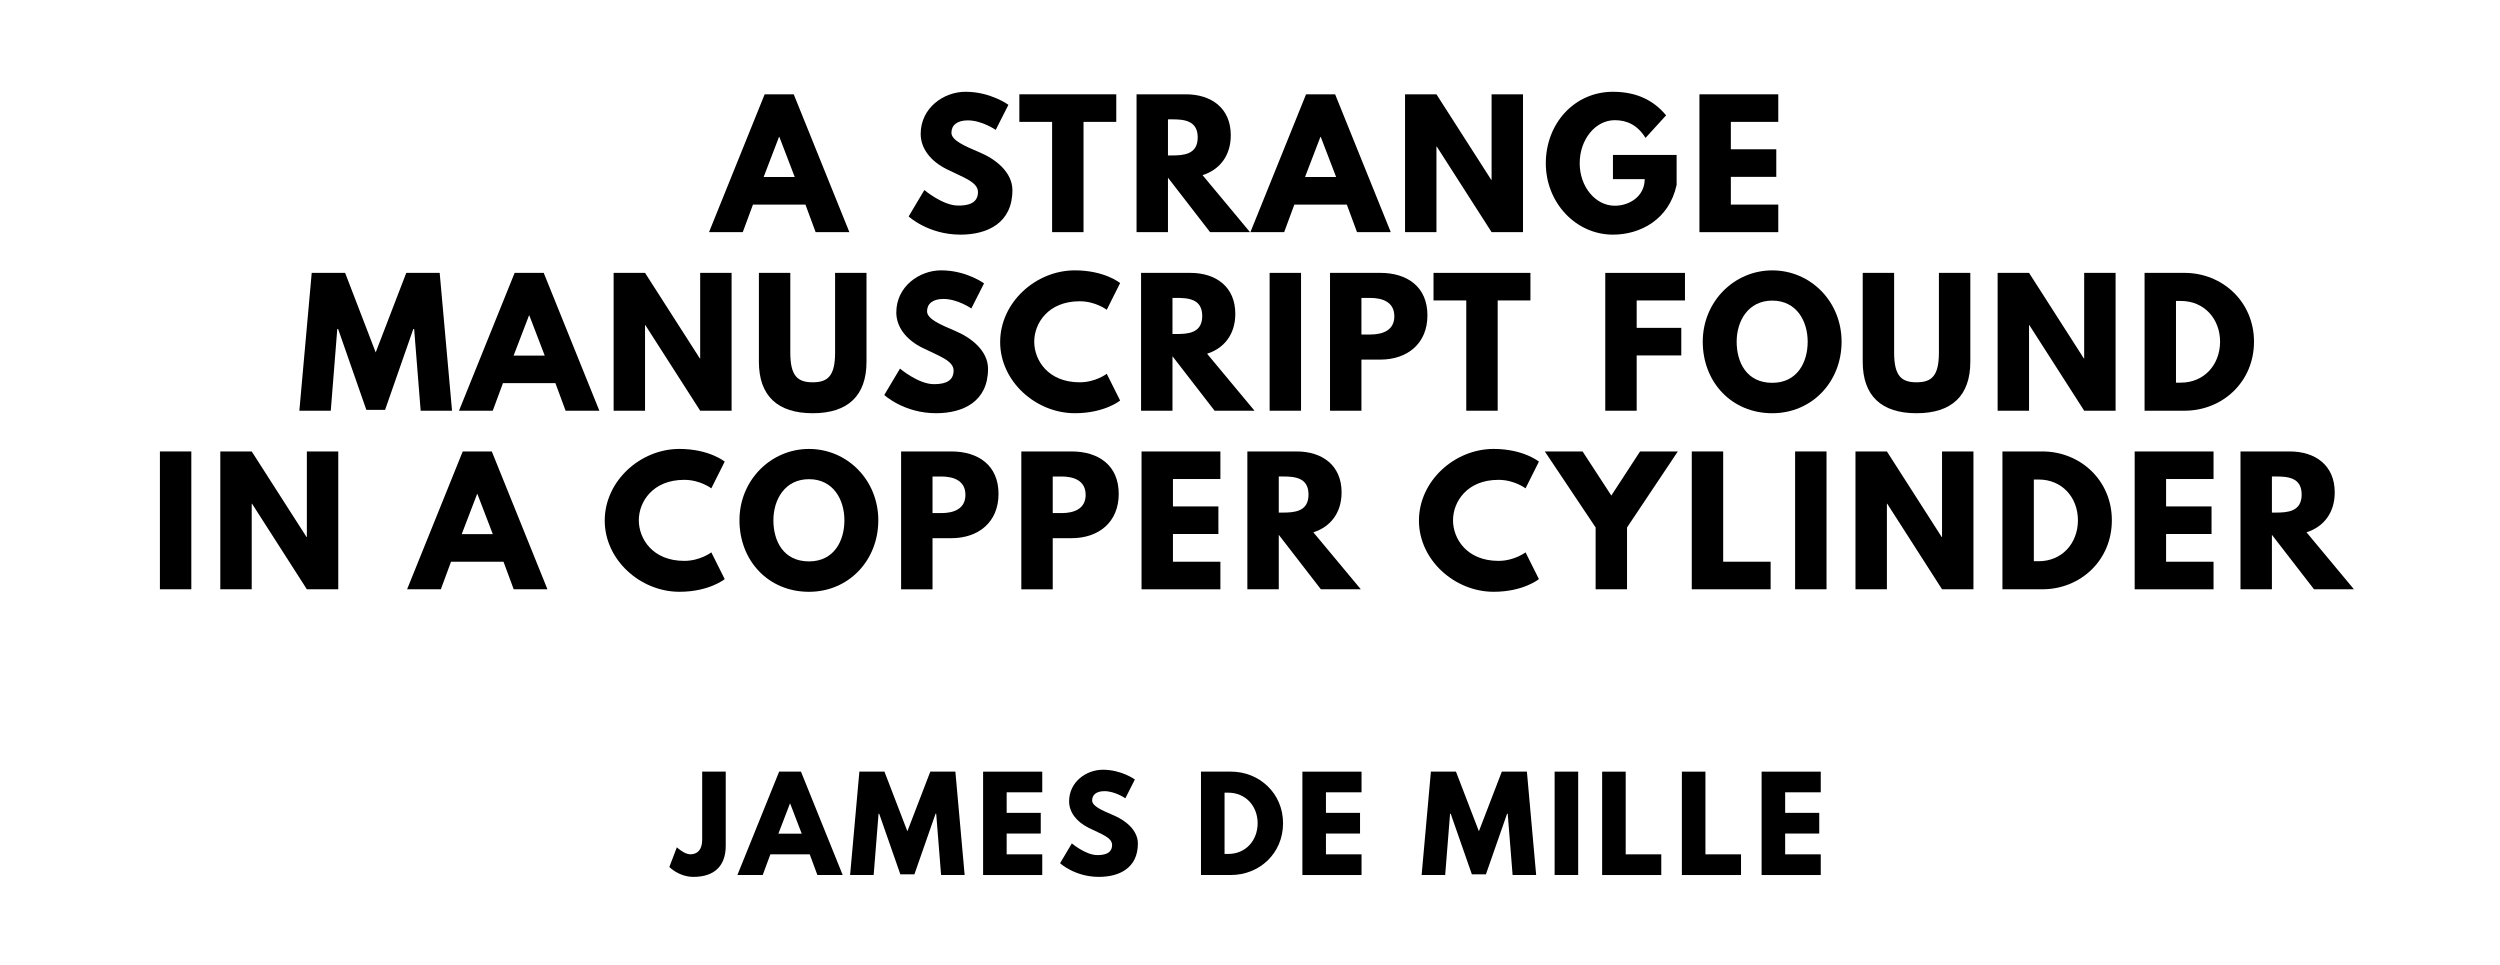
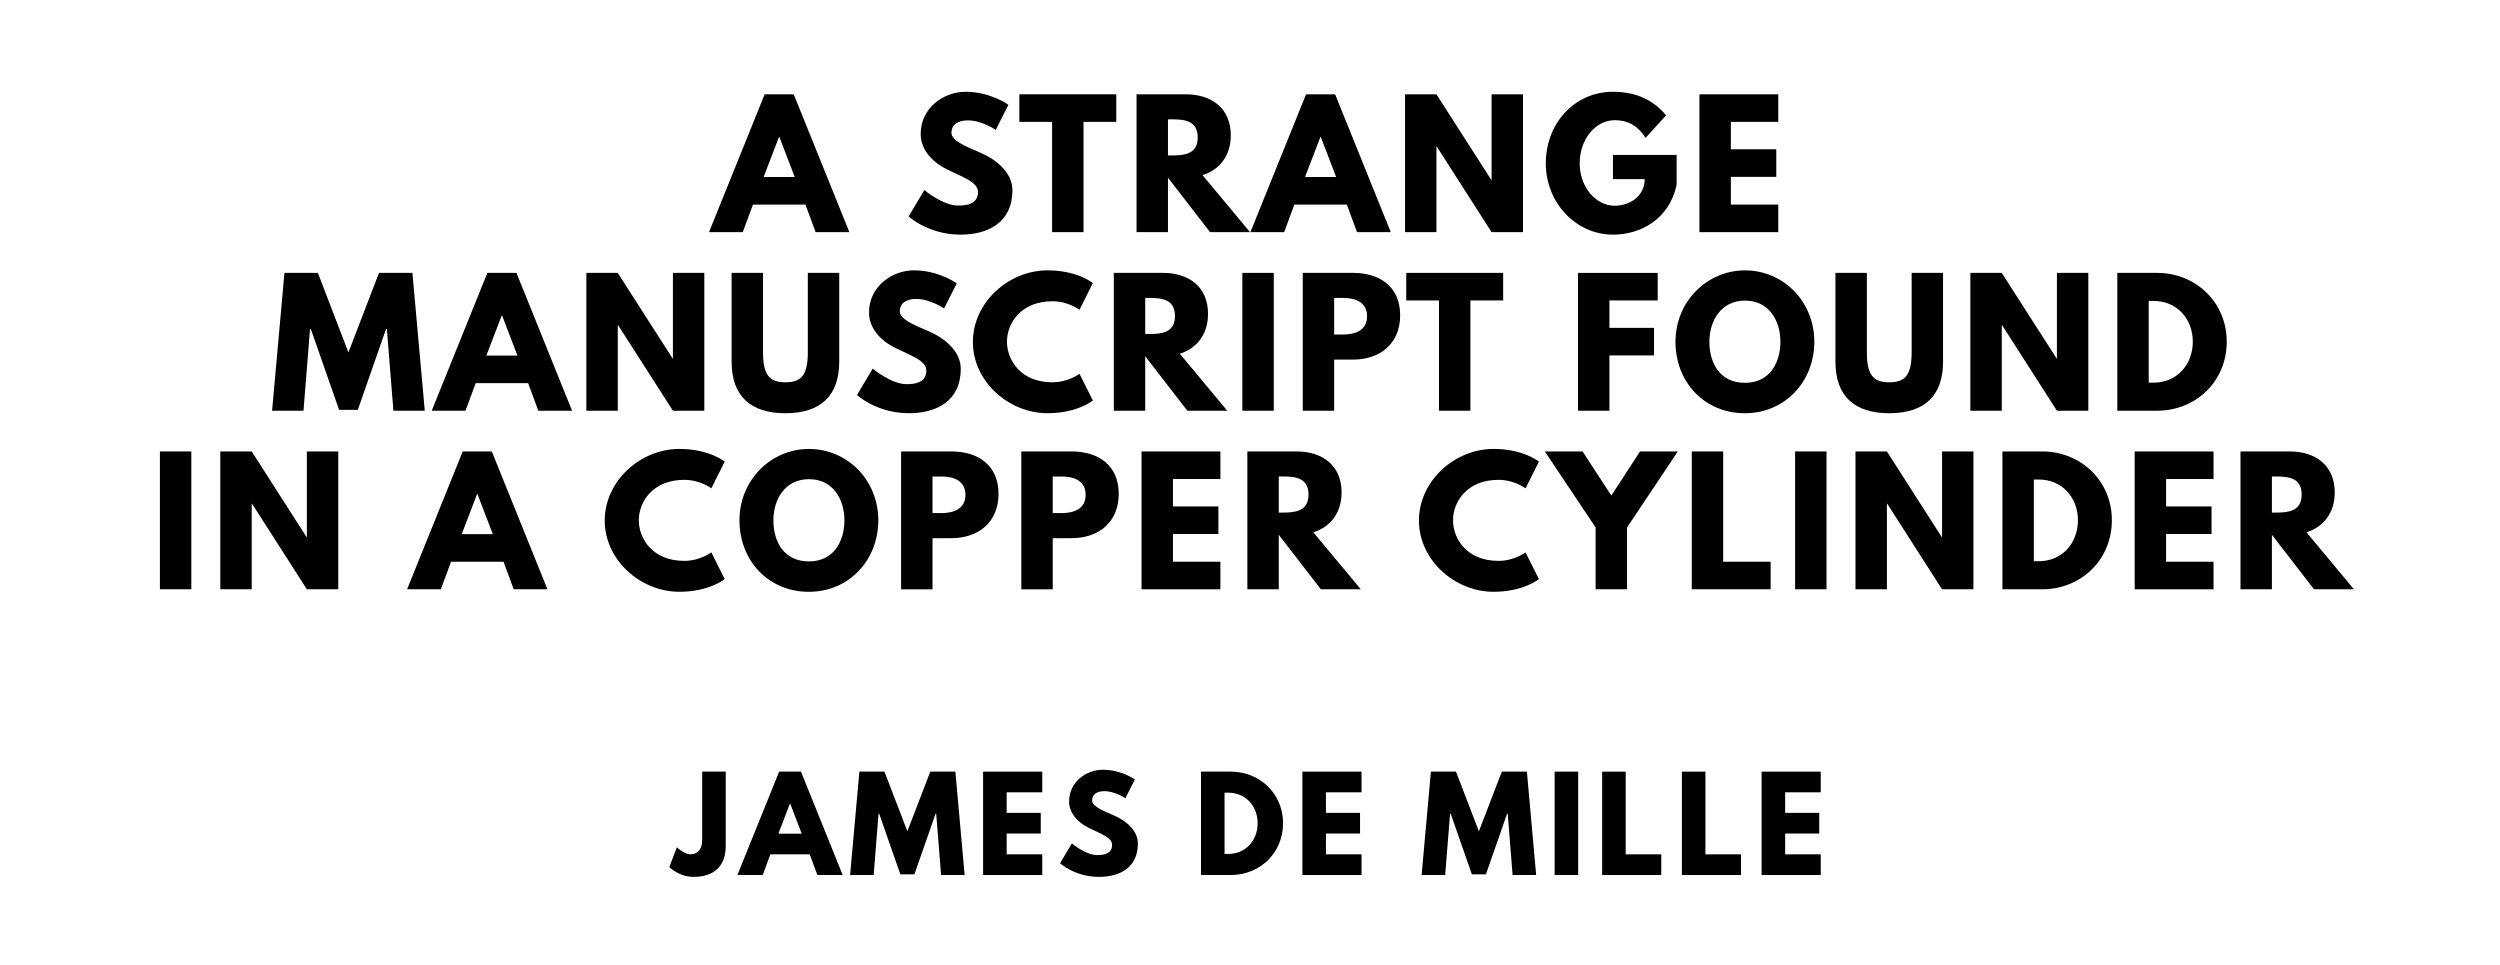
<svg xmlns="http://www.w3.org/2000/svg" version="1.1" viewBox="0 0 1400 540">
  <g aria-label="A STRANGE">
    <path d="M444.49,52.81l31.16,77.19l-18.90,0.00l-5.71-15.44l-29.38,0.00l-5.71,15.44l-18.90,0.00l31.16-77.19l16.28,0.00z  M445.05,99.12l-8.61-22.46l-0.19,0.00l-8.61,22.46l17.40,0.00z" />
    <path d="M540.76,51.40c14.04,0.00,23.95,7.30,23.95,7.30l-7.11,14.04s-7.67-5.33-15.63-5.33c-5.99,0.00-9.17,2.71-9.17,6.92c0.00,4.30,7.30,7.39,16.09,11.13c8.61,3.65,18.06,10.95,18.06,21.05c0.00,18.43-14.04,24.89-29.10,24.89c-18.06,0.00-29.01-10.20-29.01-10.20l8.80-14.78s10.29,8.70,18.90,8.70c3.84,0.00,11.13-0.37,11.13-7.58c0.00-5.61-8.23-8.14-17.40-12.73c-9.26-4.58-14.69-11.79-14.69-19.84c0.00-14.41,12.73-23.58,25.17-23.58z" />
    <path d="M570.84,68.25l0.00-15.44l54.27,0.00l0.00,15.44l-18.34,0.00l0.00,61.75l-17.59,0.00l0.00-61.75l-18.34,0.00z" />
    <path d="M636.47,52.81l27.60,0.00c14.32,0.00,25.17,7.77,25.17,22.92c0.00,11.60-6.36,19.37-15.81,22.36l26.57,31.91l-22.36,0.00l-23.58-30.50l0.00,30.50l-17.59,0.00l0.00-77.19z  M654.06,87.05l2.06,0.00c6.64,0.00,14.60-0.47,14.60-10.11s-7.95-10.11-14.60-10.11l-2.06,0.00l0.00,20.21z" />
    <path d="M747.67,52.81l31.16,77.19l-18.90,0.00l-5.71-15.44l-29.38,0.00l-5.71,15.44l-18.90,0.00l31.16-77.19l16.28,0.00z  M748.23,99.12l-8.61-22.46l-0.19,0.00l-8.61,22.46l17.40,0.00z" />
    <path d="M804.41,82.09l0.00,47.91l-17.59,0.00l0.00-77.19l17.59,0.00l30.69,47.91l0.19,0.00l0.00-47.91l17.59,0.00l0.00,77.19l-17.59,0.00l-30.69-47.91l-0.19,0.00z" />
    <path d="M938.91,86.77l0.00,16.75c-4.21,19.56-20.49,27.88-35.65,27.88c-20.77,0.00-37.61-17.87-37.61-39.95c0.00-22.18,15.91-40.05,37.61-40.05c13.57,0.00,23.02,5.05,29.75,13.19l-11.51,12.63c-4.49-7.20-10.39-9.92-17.22-9.92c-10.85,0.00-19.65,10.76-19.65,24.14c0.00,13.10,8.80,23.77,19.65,23.77c8.42,0.00,16.75-5.43,16.75-14.88l-17.78,0.00l0.00-13.57l35.65,0.00z" />
    <path d="M995.84,52.81l0.00,15.44l-26.57,0.00l0.00,15.35l25.45,0.00l0.00,15.44l-25.45,0.00l0.00,15.53l26.57,0.00l0.00,15.44l-44.16,0.00l0.00-77.19l44.16,0.00z" />
  </g>
-   <g aria-label=" MANUSCRIPT FOUND">
-     <path d="M235.57,230.00l-3.65-45.75l-0.47,0.00l-15.81,45.29l-10.48,0.00l-15.81-45.29l-0.47,0.00l-3.65,45.75l-17.59,0.00l6.92-77.19l18.71,0.00l17.12,44.54l17.12-44.54l18.71,0.00l6.92,77.19l-17.59,0.00z" />
-     <path d="M304.48,152.81l31.16,77.19l-18.90,0.00l-5.71-15.44l-29.38,0.00l-5.71,15.44l-18.90,0.00l31.16-77.19l16.28,0.00z  M305.04,199.12l-8.61-22.46l-0.19,0.00l-8.61,22.46l17.40,0.00z" />
-     <path d="M361.22,182.09l0.00,47.91l-17.59,0.00l0.00-77.19l17.59,0.00l30.69,47.91l0.19,0.00l0.00-47.91l17.59,0.00l0.00,77.19l-17.59,0.00l-30.69-47.91l-0.19,0.00z" />
-     <path d="M485.24,152.81l0.00,49.78c0.00,19.09-10.48,28.82-30.13,28.82s-30.13-9.73-30.13-28.82l0.00-49.78l17.59,0.00l0.00,44.63c0.00,12.91,3.93,16.65,12.54,16.65s12.54-3.74,12.54-16.65l0.00-44.63l17.59,0.00z" />
-     <path d="M527.11,151.40c14.04,0.00,23.95,7.30,23.95,7.30l-7.11,14.04s-7.67-5.33-15.63-5.33c-5.99,0.00-9.17,2.71-9.17,6.92c0.00,4.30,7.30,7.39,16.09,11.13c8.61,3.65,18.06,10.95,18.06,21.05c0.00,18.43-14.04,24.89-29.10,24.89c-18.06,0.00-29.01-10.20-29.01-10.20l8.80-14.78s10.29,8.70,18.90,8.70c3.84,0.00,11.13-0.37,11.13-7.58c0.00-5.61-8.23-8.14-17.40-12.73c-9.26-4.58-14.69-11.79-14.69-19.84c0.00-14.41,12.73-23.58,25.17-23.58z" />
-     <path d="M604.62,214.09c8.98,0.00,15.16-4.77,15.16-4.77l7.49,14.97s-8.61,7.11-25.36,7.11c-21.80,0.00-41.82-17.78-41.82-39.86c0.00-22.18,19.93-40.14,41.82-40.14c16.75,0.00,25.36,7.11,25.36,7.11l-7.49,14.97s-6.18-4.77-15.16-4.77c-17.68,0.00-25.45,12.35-25.45,22.64c0.00,10.39,7.77,22.74,25.45,22.74z" />
-     <path d="M639.00,152.81l27.60,0.00c14.32,0.00,25.17,7.77,25.17,22.92c0.00,11.60-6.36,19.37-15.81,22.36l26.57,31.91l-22.36,0.00l-23.58-30.50l0.00,30.50l-17.59,0.00l0.00-77.19z  M656.59,187.05l2.06,0.00c6.64,0.00,14.60-0.47,14.60-10.11s-7.95-10.11-14.60-10.11l-2.06,0.00l0.00,20.21z" />
-     <path d="M728.58,152.81l0.00,77.19l-17.59,0.00l0.00-77.19l17.59,0.00z" />
-     <path d="M744.81,152.81l28.16,0.00c15.06,0.00,26.39,7.77,26.39,23.77c0.00,15.91-11.32,24.80-26.39,24.80l-10.57,0.00l0.00,28.63l-17.59,0.00l0.00-77.19z  M762.40,187.33l4.96,0.00c6.92,0.00,13.47-2.34,13.47-10.20c0.00-7.95-6.55-10.29-13.47-10.29l-4.96,0.00l0.00,20.49z" />
-     <path d="M802.77,168.25l0.00-15.44l54.27,0.00l0.00,15.44l-18.34,0.00l0.00,61.75l-17.59,0.00l0.00-61.75l-18.34,0.00z" />
-     <path d="M943.58,152.81l0.00,15.44l-27.04,0.00l0.00,15.35l24.98,0.00l0.00,15.44l-24.98,0.00l0.00,30.97l-17.59,0.00l0.00-77.19l44.63,0.00z" />
-     <path d="M953.54,191.36c0.00-22.55,17.68-39.95,38.92-39.95c21.43,0.00,38.83,17.40,38.83,39.95s-16.65,40.05-38.83,40.05c-22.83,0.00-38.92-17.50-38.92-40.05z  M972.53,191.36c0.00,11.51,5.52,23.02,19.93,23.02c14.04,0.00,19.84-11.51,19.84-23.02s-6.18-23.02-19.84-23.02c-13.57,0.00-19.93,11.51-19.93,23.02z" />
-     <path d="M1103.38,152.81l0.00,49.78c0.00,19.09-10.48,28.82-30.13,28.82s-30.13-9.73-30.13-28.82l0.00-49.78l17.59,0.00l0.00,44.63c0.00,12.91,3.93,16.65,12.54,16.65s12.54-3.74,12.54-16.65l0.00-44.63l17.59,0.00z" />
-     <path d="M1136.26,182.09l0.00,47.91l-17.59,0.00l0.00-77.19l17.59,0.00l30.69,47.91l0.19,0.00l0.00-47.91l17.59,0.00l0.00,77.19l-17.59,0.00l-30.69-47.91l-0.19,0.00z" />
-     <path d="M1200.96,152.81l22.36,0.00c21.15,0.00,38.92,16.09,38.92,38.55c0.00,22.55-17.68,38.64-38.92,38.64l-22.36,0.00l0.00-77.19z  M1218.55,214.28l2.71,0.00c13.01,0.00,21.89-9.92,21.99-22.83c0.00-12.91-8.89-22.92-21.99-22.92l-2.71,0.00l0.00,45.75z" />
+   <g aria-label="MANUSCRIPT FOUND">
+     <path d="M220.30,230.00l-3.65-45.75l-0.47,0.00l-15.81,45.29l-10.48,0.00l-15.81-45.29l-0.47,0.00l-3.65,45.75l-17.59,0.00l6.92-77.19l18.71,0.00l17.12,44.54l17.12-44.54l18.71,0.00l6.92,77.19l-17.59,0.00z" />
+     <path d="M289.21,152.81l31.16,77.19l-18.90,0.00l-5.71-15.44l-29.38,0.00l-5.71,15.44l-18.90,0.00l31.16-77.19l16.28,0.00z  M289.77,199.12l-8.61-22.46l-0.19,0.00l-8.61,22.46l17.40,0.00z" />
+     <path d="M345.95,182.09l0.00,47.91l-17.59,0.00l0.00-77.19l17.59,0.00l30.69,47.91l0.19,0.00l0.00-47.91l17.59,0.00l0.00,77.19l-17.59,0.00l-30.69-47.91l-0.19,0.00z" />
+     <path d="M469.97,152.81l0.00,49.78c0.00,19.09-10.48,28.82-30.13,28.82s-30.13-9.73-30.13-28.82l0.00-49.78l17.59,0.00l0.00,44.63c0.00,12.91,3.93,16.65,12.54,16.65s12.54-3.74,12.54-16.65l0.00-44.63l17.59,0.00z" />
+     <path d="M511.83,151.40c14.04,0.00,23.95,7.30,23.95,7.30l-7.11,14.04s-7.67-5.33-15.63-5.33c-5.99,0.00-9.17,2.71-9.17,6.92c0.00,4.30,7.30,7.39,16.09,11.13c8.61,3.65,18.06,10.95,18.06,21.05c0.00,18.43-14.04,24.89-29.10,24.89c-18.06,0.00-29.01-10.20-29.01-10.20l8.80-14.78s10.29,8.70,18.90,8.70c3.84,0.00,11.13-0.37,11.13-7.58c0.00-5.61-8.23-8.14-17.40-12.73c-9.26-4.58-14.69-11.79-14.69-19.84c0.00-14.41,12.73-23.58,25.17-23.58z" />
+     <path d="M589.35,214.09c8.98,0.00,15.16-4.77,15.16-4.77l7.49,14.97s-8.61,7.11-25.36,7.11c-21.80,0.00-41.82-17.78-41.82-39.86c0.00-22.18,19.93-40.14,41.82-40.14c16.75,0.00,25.36,7.11,25.36,7.11l-7.49,14.97s-6.18-4.77-15.16-4.77c-17.68,0.00-25.45,12.35-25.45,22.64c0.00,10.39,7.77,22.74,25.45,22.74z" />
+     <path d="M623.73,152.81l27.60,0.00c14.32,0.00,25.17,7.77,25.17,22.92c0.00,11.60-6.36,19.37-15.81,22.36l26.57,31.91l-22.36,0.00l-23.58-30.50l0.00,30.50l-17.59,0.00l0.00-77.19z  M641.32,187.05l2.06,0.00c6.64,0.00,14.60-0.47,14.60-10.11s-7.95-10.11-14.60-10.11l-2.06,0.00l0.00,20.21z" />
+     <path d="M713.31,152.81l0.00,77.19l-17.59,0.00l0.00-77.19l17.59,0.00z" />
+     <path d="M729.54,152.81l28.16,0.00c15.06,0.00,26.39,7.77,26.39,23.77c0.00,15.91-11.32,24.80-26.39,24.80l-10.57,0.00l0.00,28.63l-17.59,0.00l0.00-77.19z  M747.13,187.33l4.96,0.00c6.92,0.00,13.47-2.34,13.47-10.20c0.00-7.95-6.55-10.29-13.47-10.29l-4.96,0.00l0.00,20.49z" />
+     <path d="M787.50,168.25l0.00-15.44l54.27,0.00l0.00,15.44l-18.34,0.00l0.00,61.75l-17.59,0.00l0.00-61.75l-18.34,0.00z" />
+     <path d="M928.31,152.81l0.00,15.44l-27.04,0.00l0.00,15.35l24.98,0.00l0.00,15.44l-24.98,0.00l0.00,30.97l-17.59,0.00l0.00-77.19l44.63,0.00z" />
+     <path d="M938.27,191.36c0.00-22.55,17.68-39.95,38.92-39.95c21.43,0.00,38.83,17.40,38.83,39.95s-16.65,40.05-38.83,40.05c-22.83,0.00-38.92-17.50-38.92-40.05z  M957.26,191.36c0.00,11.51,5.52,23.02,19.93,23.02c14.04,0.00,19.84-11.51,19.84-23.02s-6.18-23.02-19.84-23.02c-13.57,0.00-19.93,11.51-19.93,23.02z" />
+     <path d="M1088.11,152.81l0.00,49.78c0.00,19.09-10.48,28.82-30.13,28.82s-30.13-9.73-30.13-28.82l0.00-49.78l17.59,0.00l0.00,44.63c0.00,12.91,3.93,16.65,12.54,16.65s12.54-3.74,12.54-16.65l0.00-44.63l17.59,0.00z" />
+     <path d="M1120.99,182.09l0.00,47.91l-17.59,0.00l0.00-77.19l17.59,0.00l30.69,47.91l0.19,0.00l0.00-47.91l17.59,0.00l0.00,77.19l-17.59,0.00l-30.69-47.91l-0.19,0.00z" />
+     <path d="M1185.69,152.81l22.36,0.00c21.15,0.00,38.92,16.09,38.92,38.55c0.00,22.55-17.68,38.64-38.92,38.64l-22.36,0.00l0.00-77.19z  M1203.28,214.28l2.71,0.00c13.01,0.00,21.89-9.92,21.99-22.83c0.00-12.91-8.89-22.92-21.99-22.92l-2.71,0.00l0.00,45.75z" />
  </g>
  <g aria-label="IN A COPPER CYLINDER">
    <path d="M107.14,252.81l0.00,77.19l-17.59,0.00l0.00-77.19l17.59,0.00z" />
    <path d="M140.96,282.09l0.00,47.91l-17.59,0.00l0.00-77.19l17.59,0.00l30.69,47.91l0.19,0.00l0.00-47.91l17.59,0.00l0.00,77.19l-17.59,0.00l-30.69-47.91l-0.19,0.00z" />
    <path d="M275.41,252.81l31.16,77.19l-18.90,0.00l-5.71-15.44l-29.38,0.00l-5.71,15.44l-18.90,0.00l31.16-77.19l16.28,0.00z  M275.97,299.12l-8.61-22.46l-0.19,0.00l-8.61,22.46l17.40,0.00z" />
    <path d="M383.18,314.09c8.98,0.00,15.16-4.77,15.16-4.77l7.49,14.97s-8.61,7.11-25.36,7.11c-21.80,0.00-41.82-17.78-41.82-39.86c0.00-22.18,19.93-40.14,41.82-40.14c16.75,0.00,25.36,7.11,25.36,7.11l-7.49,14.97s-6.18-4.77-15.16-4.77c-17.68,0.00-25.45,12.35-25.45,22.64c0.00,10.39,7.77,22.74,25.45,22.74z" />
    <path d="M414.10,291.36c0.00-22.55,17.68-39.95,38.92-39.95c21.43,0.00,38.83,17.40,38.83,39.95s-16.65,40.05-38.83,40.05c-22.83,0.00-38.92-17.50-38.92-40.05z  M433.10,291.36c0.00,11.51,5.52,23.02,19.93,23.02c14.04,0.00,19.84-11.51,19.84-23.02s-6.18-23.02-19.84-23.02c-13.57,0.00-19.93,11.51-19.93,23.02z" />
    <path d="M504.62,252.81l28.16,0.00c15.06,0.00,26.39,7.77,26.39,23.77c0.00,15.91-11.32,24.80-26.39,24.80l-10.57,0.00l0.00,28.63l-17.59,0.00l0.00-77.19z  M522.21,287.33l4.96,0.00c6.92,0.00,13.47-2.34,13.47-10.20c0.00-7.95-6.55-10.29-13.47-10.29l-4.96,0.00l0.00,20.49z" />
    <path d="M571.94,252.81l28.16,0.00c15.06,0.00,26.39,7.77,26.39,23.77c0.00,15.91-11.32,24.80-26.39,24.80l-10.57,0.00l0.00,28.63l-17.59,0.00l0.00-77.19z  M589.53,287.33l4.96,0.00c6.92,0.00,13.47-2.34,13.47-10.20c0.00-7.95-6.55-10.29-13.47-10.29l-4.96,0.00l0.00,20.49z" />
    <path d="M683.42,252.81l0.00,15.44l-26.57,0.00l0.00,15.35l25.45,0.00l0.00,15.44l-25.45,0.00l0.00,15.53l26.57,0.00l0.00,15.44l-44.16,0.00l0.00-77.19l44.16,0.00z" />
    <path d="M698.52,252.81l27.60,0.00c14.32,0.00,25.17,7.77,25.17,22.92c0.00,11.60-6.36,19.37-15.81,22.36l26.57,31.91l-22.36,0.00l-23.58-30.50l0.00,30.50l-17.59,0.00l0.00-77.19z  M716.11,287.05l2.06,0.00c6.64,0.00,14.60-0.47,14.60-10.11s-7.95-10.11-14.60-10.11l-2.06,0.00l0.00,20.21z" />
    <path d="M839.14,314.09c8.98,0.00,15.16-4.77,15.16-4.77l7.49,14.97s-8.61,7.11-25.36,7.11c-21.80,0.00-41.82-17.78-41.82-39.86c0.00-22.18,19.93-40.14,41.82-40.14c16.75,0.00,25.36,7.11,25.36,7.11l-7.49,14.97s-6.18-4.77-15.16-4.77c-17.68,0.00-25.45,12.35-25.45,22.64c0.00,10.39,7.77,22.74,25.45,22.74z" />
    <path d="M865.10,252.81l21.15,0.00l16.09,24.70l16.09-24.70l21.15,0.00l-28.44,42.57l0.00,34.62l-17.59,0.00l0.00-34.62z" />
    <path d="M964.98,252.81l0.00,61.75l26.57,0.00l0.00,15.44l-44.16,0.00l0.00-77.19l17.59,0.00z" />
    <path d="M1022.85,252.81l0.00,77.19l-17.59,0.00l0.00-77.19l17.59,0.00z" />
    <path d="M1056.66,282.09l0.00,47.91l-17.59,0.00l0.00-77.19l17.59,0.00l30.69,47.91l0.19,0.00l0.00-47.91l17.59,0.00l0.00,77.19l-17.59,0.00l-30.69-47.91l-0.19,0.00z" />
    <path d="M1121.36,252.81l22.36,0.00c21.15,0.00,38.92,16.09,38.92,38.55c0.00,22.55-17.68,38.64-38.92,38.64l-22.36,0.00l0.00-77.19z  M1138.95,314.28l2.71,0.00c13.01,0.00,21.89-9.92,21.99-22.83c0.00-12.91-8.89-22.92-21.99-22.92l-2.71,0.00l0.00,45.75z" />
    <path d="M1239.58,252.81l0.00,15.44l-26.57,0.00l0.00,15.35l25.45,0.00l0.00,15.44l-25.45,0.00l0.00,15.53l26.57,0.00l0.00,15.44l-44.16,0.00l0.00-77.19l44.16,0.00z" />
    <path d="M1254.68,252.81l27.60,0.00c14.32,0.00,25.17,7.77,25.17,22.92c0.00,11.60-6.36,19.37-15.81,22.36l26.57,31.91l-22.36,0.00l-23.58-30.50l0.00,30.50l-17.59,0.00l0.00-77.19z  M1272.27,287.05l2.06,0.00c6.64,0.00,14.60-0.47,14.60-10.11s-7.95-10.11-14.60-10.11l-2.06,0.00l0.00,20.21z" />
  </g>
  <g aria-label="JAMES DE MILLE">
    <path d="M406.41,432.11l0.00,41.54c0.00,11.37-6.46,17.40-18.04,17.40c-8.28,0.00-13.54-5.54-13.54-5.54l4.21-11.02s4.14,3.93,7.51,3.93c3.79,0.00,6.67-2.32,6.67-8.14l0.00-38.18l13.19,0.00z" />
    <path d="M448.54,432.11l23.37,57.89l-14.18,0.00l-4.28-11.58l-22.04,0.00l-4.28,11.58l-14.18,0.00l23.37-57.89l12.21,0.00z  M448.96,466.84l-6.46-16.84l-0.14,0.00l-6.46,16.84l13.05,0.00z" />
    <path d="M527.01,490.00l-2.74-34.32l-0.35,0.00l-11.86,33.96l-7.86,0.00l-11.86-33.96l-0.35,0.00l-2.74,34.32l-13.19,0.00l5.19-57.89l14.04,0.00l12.84,33.40l12.84-33.40l14.04,0.00l5.19,57.89l-13.19,0.00z" />
    <path d="M583.66,432.11l0.00,11.58l-19.93,0.00l0.00,11.51l19.09,0.00l0.00,11.58l-19.09,0.00l0.00,11.65l19.93,0.00l0.00,11.58l-33.12,0.00l0.00-57.89l33.12,0.00z" />
    <path d="M617.57,431.05c10.53,0.00,17.96,5.47,17.96,5.47l-5.33,10.53s-5.75-4.00-11.72-4.00c-4.49,0.00-6.88,2.04-6.88,5.19c0.00,3.23,5.47,5.54,12.07,8.35c6.46,2.74,13.54,8.21,13.54,15.79c0.00,13.82-10.53,18.67-21.82,18.67c-13.54,0.00-21.75-7.65-21.75-7.65l6.60-11.09s7.72,6.53,14.18,6.53c2.88,0.00,8.35-0.28,8.35-5.68c0.00-4.21-6.18-6.11-13.05-9.54c-6.95-3.44-11.02-8.84-11.02-14.88c0.00-10.81,9.54-17.68,18.88-17.68z" />
    <path d="M672.55,432.11l16.77,0.00c15.86,0.00,29.19,12.07,29.19,28.91c0.00,16.91-13.26,28.98-29.19,28.98l-16.77,0.00l0.00-57.89z  M685.75,478.21l2.04,0.00c9.75,0.00,16.42-7.44,16.49-17.12c0.00-9.68-6.67-17.19-16.49-17.19l-2.04,0.00l0.00,34.32z" />
    <path d="M762.46,432.11l0.00,11.58l-19.93,0.00l0.00,11.51l19.09,0.00l0.00,11.58l-19.09,0.00l0.00,11.65l19.93,0.00l0.00,11.58l-33.12,0.00l0.00-57.89l33.12,0.00z" />
    <path d="M847.06,490.00l-2.74-34.32l-0.35,0.00l-11.86,33.96l-7.86,0.00l-11.86-33.96l-0.35,0.00l-2.74,34.32l-13.19,0.00l5.19-57.89l14.04,0.00l12.84,33.40l12.84-33.40l14.04,0.00l5.19,57.89l-13.19,0.00z" />
    <path d="M883.78,432.11l0.00,57.89l-13.19,0.00l0.00-57.89l13.19,0.00z" />
    <path d="M910.39,432.11l0.00,46.32l19.93,0.00l0.00,11.58l-33.12,0.00l0.00-57.89l13.19,0.00z" />
    <path d="M955.04,432.11l0.00,46.32l19.93,0.00l0.00,11.58l-33.12,0.00l0.00-57.89l13.19,0.00z" />
    <path d="M1019.62,432.11l0.00,11.58l-19.93,0.00l0.00,11.51l19.09,0.00l0.00,11.58l-19.09,0.00l0.00,11.65l19.93,0.00l0.00,11.58l-33.12,0.00l0.00-57.89l33.12,0.00z" />
  </g>
</svg>
